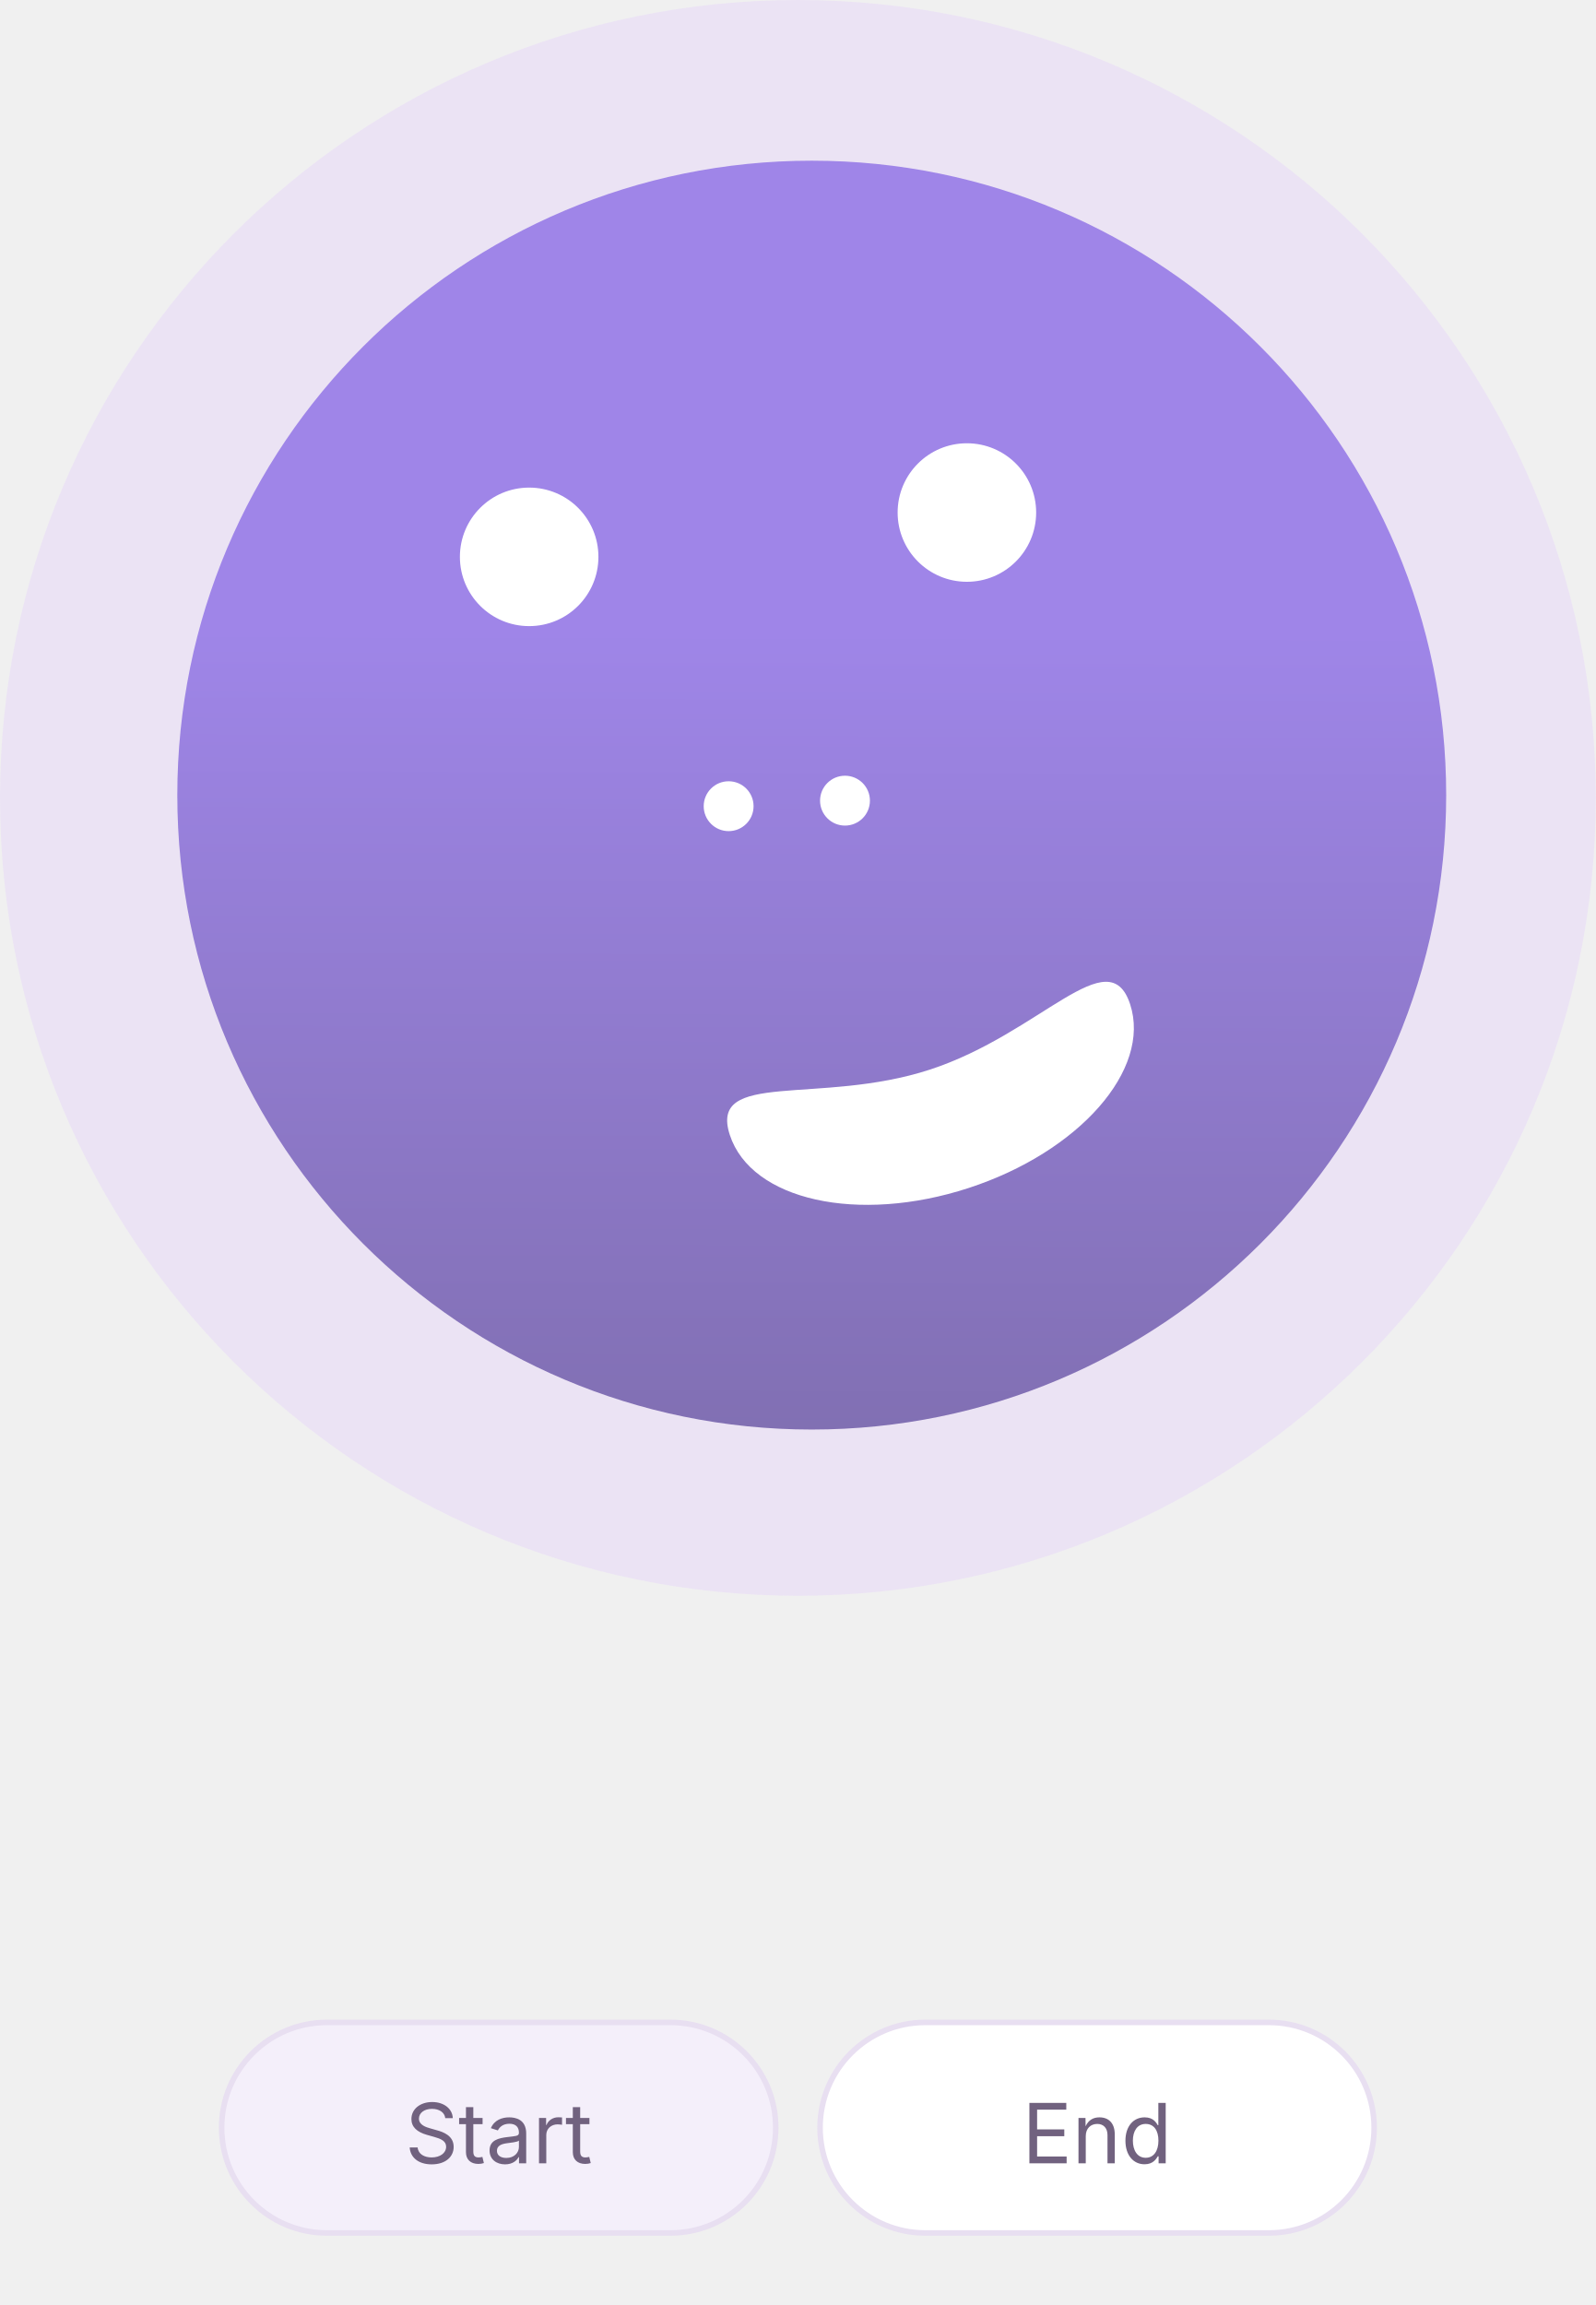
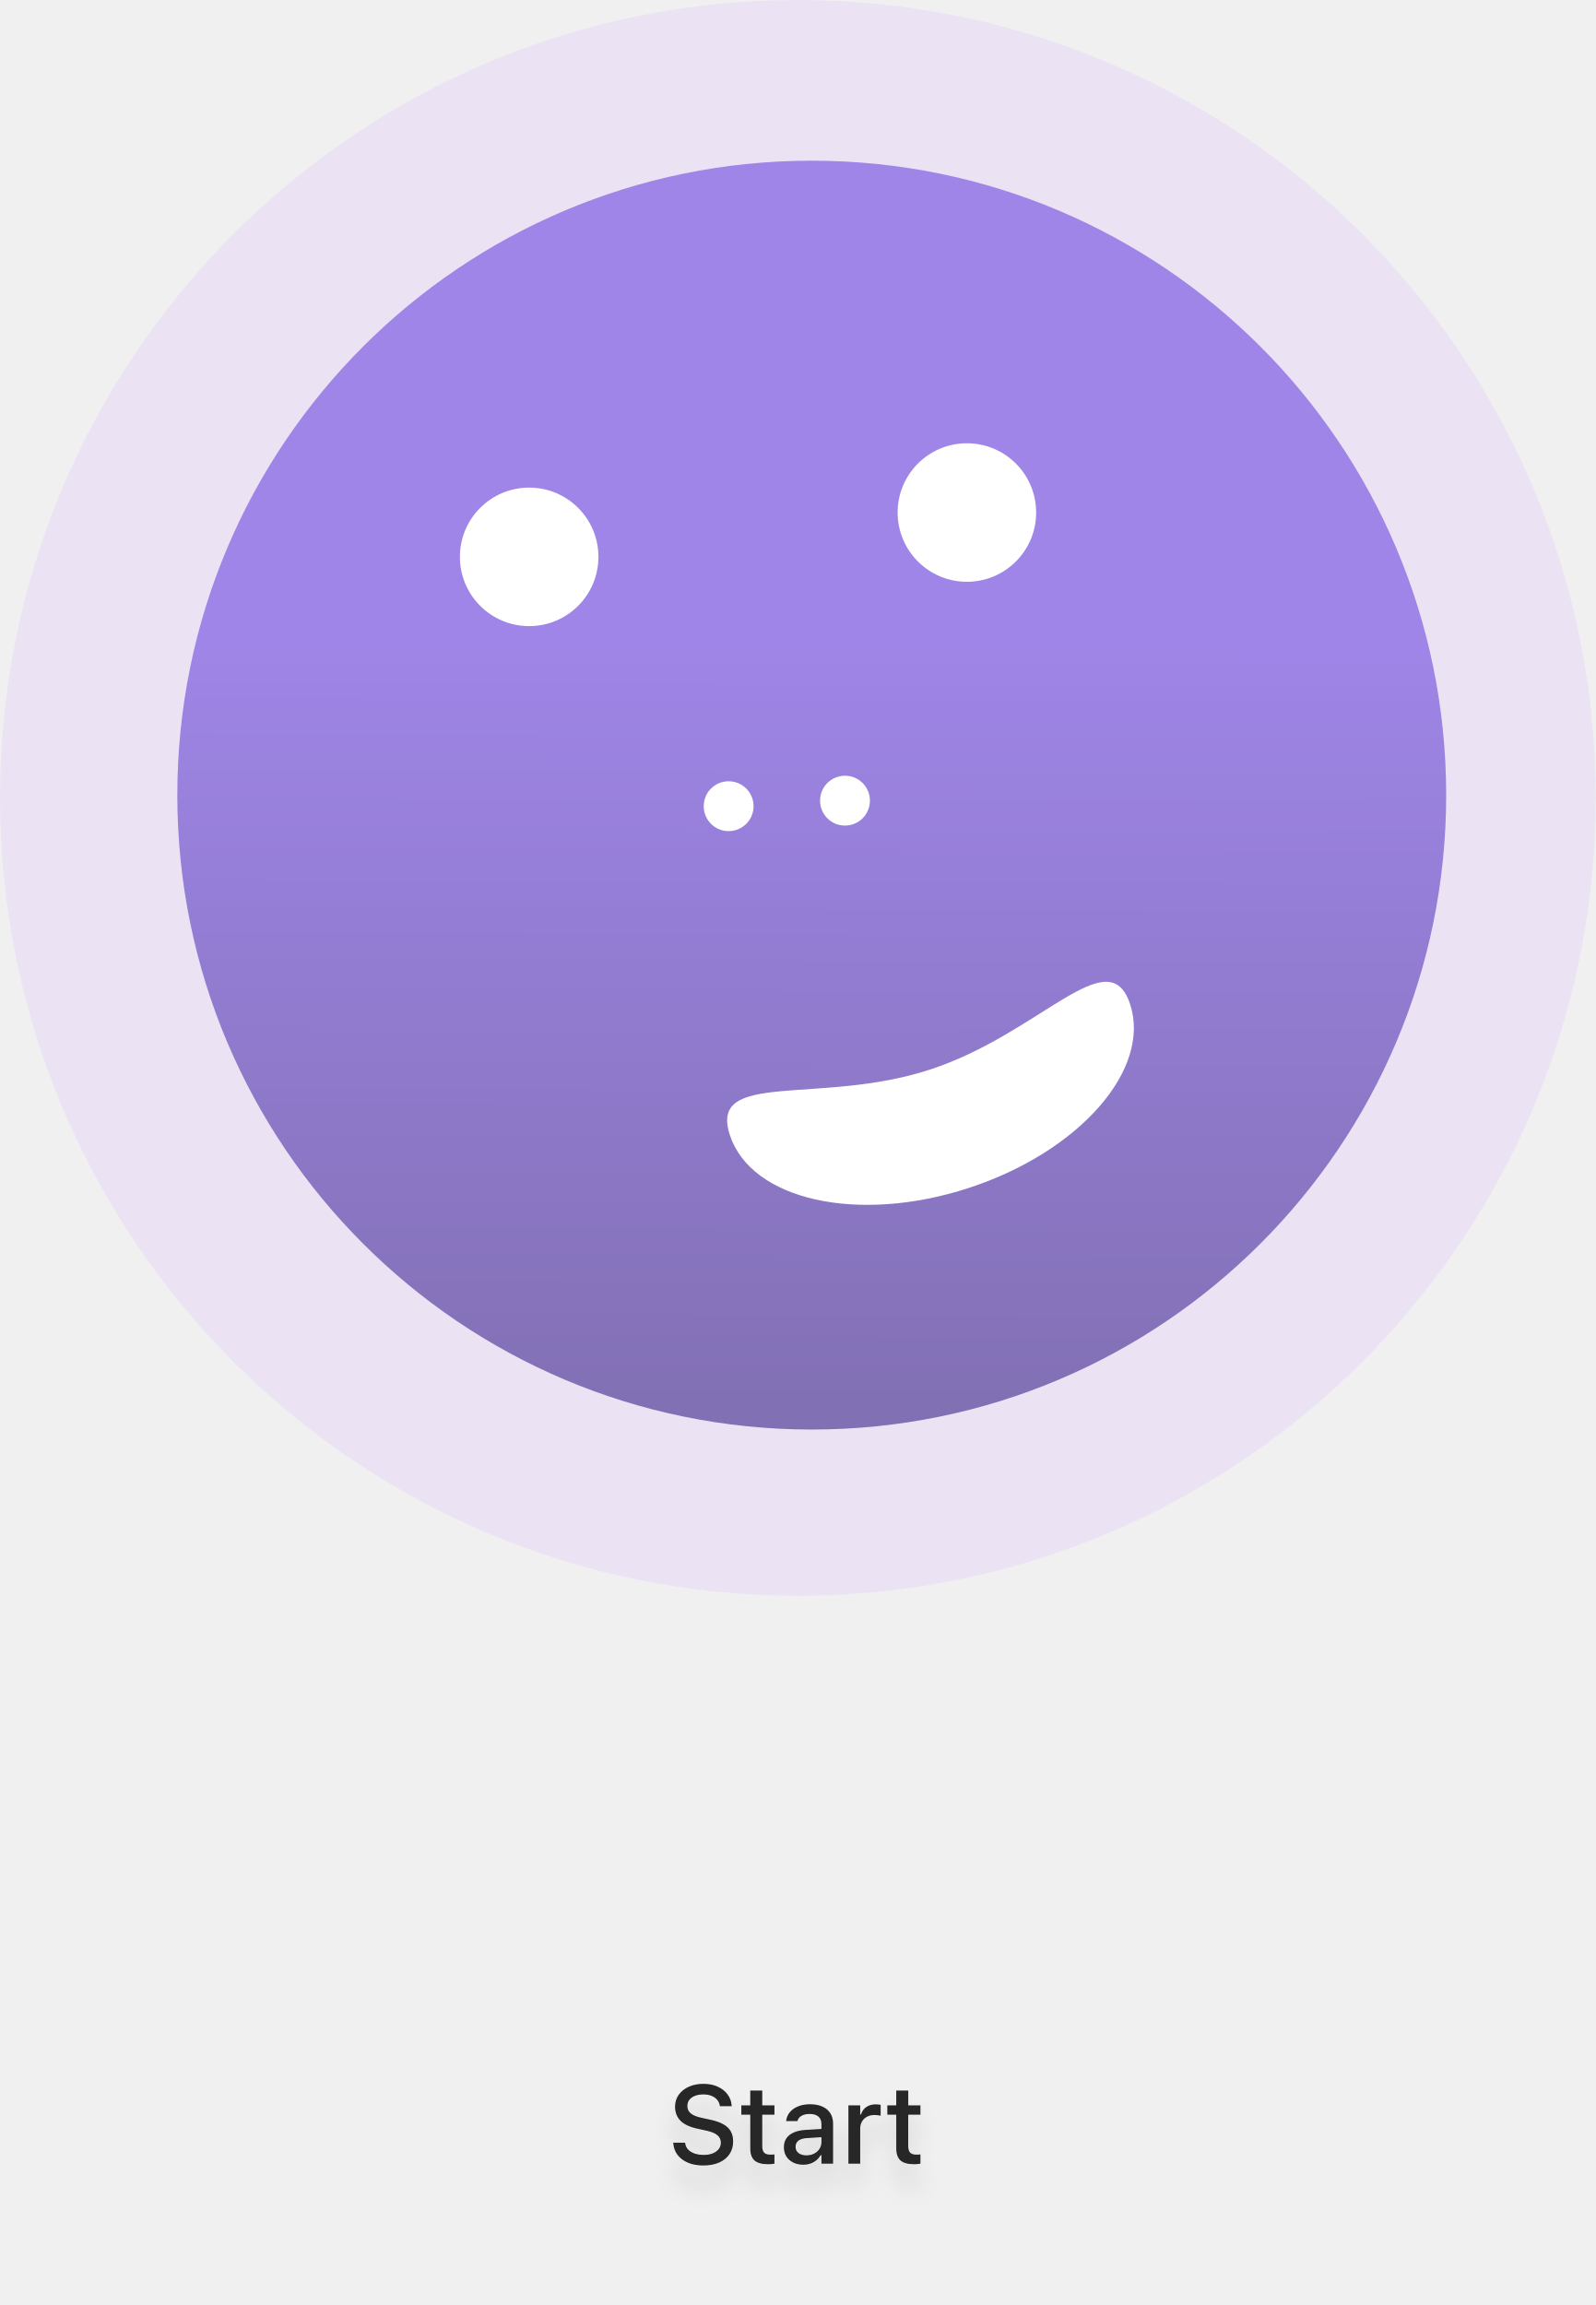
<svg xmlns="http://www.w3.org/2000/svg" id="iw-breathing" data-breathing-scene="true" width="288" height="416" viewBox="0 0 288 416" fill="none" role="group" aria-labelledby="breath-title breath-description">
  <style>
#iw-breathing{display:block;max-width:100%;height:auto;overflow:visible;font-family:-apple-system,BlinkMacSystemFont,"Segoe UI",sans-serif}
#iw-breathing .breath-control{cursor:pointer;outline:none}
#iw-breathing .breath-control:focus-visible rect{stroke:#805fe3;stroke-width:2}
- #iw-breathing .breath-control:hover rect{fill:#eee6f9}
+ #iw-breathing .breath-control:hover{opacity:.85}
#iw-breathing .breath-control text{pointer-events:none;font-size:15px;font-weight:400;fill:#71627f;text-anchor:middle;dominant-baseline:middle}
</style>
  <defs>
    <linearGradient id="breath-core-gradient" x1="147" y1="84.5" x2="146.5" y2="258" gradientUnits="userSpaceOnUse">
      <stop offset="0.167" stop-color="#805FE3" />
      <stop offset="1" stop-color="#564098" />
    </linearGradient>
  </defs>
  <circle id="breath-halo" cx="144" cy="144" r="144" fill="#E1C5FF" fill-opacity="0.3" />
  <circle id="breath-core" cx="146.5" cy="143.5" r="114.5" fill="url(#breath-core-gradient)" fill-opacity="0.71" />
  <g id="breath-features" fill="white">
    <path id="breath-eye-left" d="M108.0,100.5C108.0,107.404,102.404,113.0,95.5,113.0,88.596,113.0,83.0,107.404,83.0,100.5,83.0,93.596,88.596,88.0,95.5,88.0,102.404,88.0,108.0,93.596,108.0,100.5Z" />
    <path id="breath-eye-right" d="M187.0,92.5C187.0,99.404,181.404,105.0,174.5,105.0,167.596,105.0,162.0,99.404,162.0,92.5,162.0,85.596,167.596,80.0,174.5,80.0,181.404,80.0,187.0,85.596,187.0,92.5Z" />
    <g id="breath-nose-features">
      <path id="breath-nose-left-shape" d="M136.0,145.5C136.0,143.015,133.985,141.0,131.5,141.0,129.015,141.0,127.0,143.015,127.0,145.5,127.0,147.985,129.015,150.0,131.5,150.0,133.985,150.0,136.0,147.985,136.0,145.5L136.0,145.5Z" />
      <path id="breath-nose-right-shape" d="M148.0,144.5C148.0,142.015,150.015,140.0,152.5,140.0,154.985,140.0,157.0,142.015,157.0,144.5,157.0,146.985,154.985,149.0,152.5,149.0,150.015,149.0,148.0,146.985,148.0,144.5L148.0,144.5Z" />
      <path id="breath-nose-outline" d="M140.568 121.294C134.168 113.694 147.567 89.793 177.068 115.294C183.401 107.793 198.467 94.693 208.067 102.293C217.667 109.893 213.734 118.127 210.567 121.294" stroke="#805FE3" stroke-width="0" fill="none" />
    </g>
    <path id="breath-mouth" d="M203.961,181.246C207.814,193.049,194.763,207.896,174.812,214.408,154.861,220.92,135.565,216.631,131.712,204.827,127.86,193.024,147.886,199.548,167.837,193.036,187.788,186.524,200.109,169.442,203.961,181.246Z" />
  </g>
  <g fill="none" stroke="#E8BE55" stroke-width="2.2" stroke-linecap="round" stroke-dasharray="16 13" aria-hidden="true">
    <g id="breath-wind-inhale" opacity="0">
      <path class="breath-wind-line" d="M67 81C56 79 47 65 33 64S14 52 7 43" />
      <path class="breath-wind-line" d="M55 102C39 96 33 83 21 83S5 76 -1 67" />
      <path class="breath-wind-line" d="M46 123C32 118 24 108 11 107S-1 100 -6 94" />
    </g>
    <g id="breath-wind-exhale" opacity="0" transform="translate(288 288) rotate(180)">
      <path class="breath-wind-line" d="M67 81C56 79 47 65 33 64S14 52 7 43" />
      <path class="breath-wind-line" d="M55 102C39 96 33 83 21 83S5 76 -1 67" />
      <path class="breath-wind-line" d="M46 123C32 118 24 108 11 107S-1 100 -6 94" />
    </g>
  </g>
  <g id="breath-label-inhale" transform="translate(106.5 312)" opacity="0" aria-hidden="true">
    <path d="M8.7 17.45C9.1 17.45 9.383 17.55 9.55 17.75C9.717 17.933 9.8 18.208 9.8 18.575C9.8 19.341 9.425 19.725 8.675 19.725L1.125 19.625C0.458 19.608 0.125 19.225 0.125 18.475C0.125 18.091 0.225 17.808 0.425 17.625C0.625 17.442 0.875 17.35 1.175 17.35L3.775 17.375C4.025 13.191 4.158 8.85 4.175 4.35C3.575 4.366 2.75 4.416 1.7 4.5L0.9 4.55C0.633 4.55 0.417 4.45 0.25 4.25C0.083 4.05 0 3.775 0 3.425C0 3.058 0.083 2.791 0.25 2.625C0.433 2.441 0.683 2.325 1 2.275C1.3 2.241 1.917 2.2 2.85 2.15C3.783 2.1 4.7 2.066 5.6 2.05C6.917 2.05 7.992 2.1 8.825 2.2C9.475 2.283 9.8 2.658 9.8 3.325C9.8 3.658 9.708 3.925 9.525 4.125C9.358 4.325 9.1 4.425 8.75 4.425L8 4.4L6.675 4.325C6.675 9.258 6.525 13.625 6.225 17.425L8.7 17.45ZM18.798 7.05C20.215 7.05 21.29 7.558 22.023 8.575C22.773 9.575 23.148 11.075 23.148 13.075V18.85C23.148 19.166 23.04 19.408 22.823 19.575C22.606 19.725 22.314 19.8 21.948 19.8C21.581 19.8 21.273 19.725 21.023 19.575C20.773 19.425 20.648 19.2 20.648 18.9L20.673 13.05C20.673 11.666 20.515 10.666 20.198 10.05C19.898 9.416 19.356 9.1 18.573 9.1C17.073 9.1 16.098 10.3 15.648 12.7C15.498 13.433 15.423 14.316 15.423 15.35L15.448 18.9C15.448 19.2 15.339 19.433 15.123 19.6C14.906 19.75 14.614 19.825 14.248 19.825C13.848 19.825 13.531 19.741 13.298 19.575C13.081 19.392 12.973 19.166 12.973 18.9C12.973 17.233 12.94 15.3 12.873 13.1C12.839 11.8 12.823 10.9 12.823 10.4C12.806 10.033 12.748 9.75 12.648 9.55C12.565 9.333 12.398 9.016 12.148 8.6C12.081 8.433 12.048 8.291 12.048 8.175C12.048 7.925 12.19 7.691 12.473 7.475C12.756 7.258 13.031 7.15 13.298 7.15C13.581 7.15 13.856 7.333 14.123 7.7C14.573 8.35 14.798 8.941 14.798 9.475V9.775C15.098 8.991 15.565 8.341 16.198 7.825C16.848 7.308 17.715 7.05 18.798 7.05ZM37.337 10.3C37.553 11.216 37.703 12.375 37.786 13.775C37.886 15.158 37.937 16.841 37.937 18.825C37.937 19.091 37.812 19.317 37.562 19.5C37.328 19.683 37.036 19.775 36.687 19.775C36.337 19.775 36.045 19.683 35.812 19.5C35.578 19.317 35.462 19.05 35.462 18.7C35.462 14.5 35.295 11.808 34.962 10.625C34.795 10.025 34.545 9.6 34.212 9.35C33.878 9.083 33.453 8.95 32.937 8.95C31.787 8.95 30.903 9.416 30.287 10.35C29.686 11.267 29.387 12.358 29.387 13.625V18.85C29.387 19.116 29.27 19.333 29.037 19.5C28.803 19.666 28.512 19.75 28.162 19.75C27.795 19.75 27.495 19.666 27.262 19.5C27.028 19.317 26.912 19.091 26.912 18.825C26.912 15.458 26.953 12.233 27.037 9.15C27.103 6.766 27.236 4.133 27.436 1.25C27.486 0.533 27.895 0.175 28.662 0.175C29.028 0.175 29.311 0.258 29.512 0.425C29.728 0.575 29.828 0.8 29.811 1.1L29.561 5.9L29.412 8.65C29.811 8.133 30.337 7.708 30.986 7.375C31.637 7.041 32.42 6.875 33.337 6.875C34.437 6.875 35.303 7.158 35.937 7.725C36.57 8.275 37.036 9.133 37.337 10.3ZM52.319 17.8C52.569 17.833 52.761 17.916 52.894 18.05C53.044 18.183 53.119 18.408 53.119 18.725C53.119 19.025 53.044 19.275 52.894 19.475C52.744 19.675 52.536 19.775 52.269 19.775C51.586 19.775 51.069 19.675 50.719 19.475C50.386 19.275 50.078 18.9 49.794 18.35C49.094 19.483 47.794 20.05 45.894 20.05C43.961 20.05 42.536 19.466 41.619 18.3C40.703 17.116 40.244 15.65 40.244 13.9C40.244 12.733 40.478 11.658 40.944 10.675C41.411 9.691 42.094 8.908 42.994 8.325C43.894 7.741 44.944 7.45 46.144 7.45C46.911 7.45 47.586 7.6 48.169 7.9C48.769 8.2 49.219 8.608 49.519 9.125L49.594 8.5C49.661 7.9 50.019 7.6 50.669 7.6C51.103 7.6 51.411 7.7 51.594 7.9C51.778 8.083 51.853 8.316 51.819 8.6C51.653 9.85 51.553 10.791 51.519 11.425C51.469 12.025 51.444 12.808 51.444 13.775V15.425C51.444 16.291 51.486 16.892 51.569 17.225C51.669 17.558 51.919 17.75 52.319 17.8ZM48.994 15.425C49.011 14.675 49.019 13.65 49.019 12.35C49.019 11.666 48.869 11.108 48.569 10.675C48.286 10.242 47.928 9.925 47.494 9.725C47.078 9.525 46.653 9.425 46.219 9.425C45.469 9.425 44.828 9.65 44.294 10.1C43.778 10.533 43.386 11.091 43.119 11.775C42.869 12.458 42.744 13.166 42.744 13.9C42.744 15.017 43.003 15.992 43.519 16.825C44.053 17.642 44.878 18.05 45.994 18.05C46.878 18.05 47.594 17.825 48.144 17.375C48.694 16.925 48.978 16.275 48.994 15.425ZM57.572 19.575C57.206 19.575 56.914 19.475 56.697 19.275C56.481 19.075 56.372 18.817 56.372 18.5L56.222 1.1C56.222 0.766 56.339 0.5 56.572 0.3C56.822 0.1 57.131 -0 57.497 -0C57.864 -0 58.156 0.1 58.372 0.3C58.589 0.5 58.697 0.758 58.697 1.075L58.822 18.475C58.822 18.808 58.706 19.075 58.472 19.275C58.239 19.475 57.939 19.575 57.572 19.575ZM68.843 19.95C67.427 19.95 66.21 19.658 65.193 19.075C64.193 18.491 63.435 17.708 62.918 16.725C62.418 15.742 62.168 14.658 62.168 13.475C62.168 12.258 62.443 11.158 62.993 10.175C63.543 9.175 64.318 8.391 65.318 7.825C66.318 7.241 67.46 6.95 68.743 6.95C69.876 6.95 70.893 7.183 71.793 7.65C72.71 8.1 73.427 8.741 73.943 9.575C74.46 10.408 74.718 11.358 74.718 12.425C74.718 12.992 74.635 13.4 74.468 13.65C74.302 13.883 73.96 14.008 73.443 14.025L64.418 14.15C64.418 14.7 64.593 15.267 64.943 15.85C65.293 16.433 65.793 16.925 66.443 17.325C67.11 17.708 67.885 17.9 68.768 17.9C69.401 17.9 69.935 17.817 70.368 17.65C70.818 17.466 71.177 17.258 71.443 17.025C71.71 16.775 72.026 16.45 72.393 16.05C72.576 15.867 72.81 15.775 73.093 15.775C73.36 15.775 73.61 15.883 73.843 16.1C74.093 16.3 74.218 16.533 74.218 16.8C74.218 17.017 74.143 17.225 73.993 17.425C73.526 18.091 72.901 18.683 72.118 19.2C71.335 19.7 70.243 19.95 68.843 19.95ZM72.368 12.25C72.468 12.25 72.535 12.225 72.568 12.175C72.618 12.108 72.643 12.017 72.643 11.9C72.643 11.017 72.268 10.3 71.518 9.75C70.785 9.183 69.86 8.9 68.743 8.9C67.893 8.9 67.135 9.1 66.468 9.5C65.818 9.9 65.31 10.383 64.943 10.95C64.593 11.5 64.418 11.983 64.418 12.4L72.368 12.25Z" fill="#805FE3" />
  </g>
  <g id="breath-label-exhale" transform="translate(105.5 312)" opacity="0" aria-hidden="true">
    <path d="M11 17.1C11.434 17.05 11.767 17.125 12 17.325C12.233 17.508 12.35 17.8 12.35 18.2C12.35 18.817 12.034 19.192 11.4 19.325C10.717 19.458 9.417 19.525 7.5 19.525H6.675C5.625 19.525 4.667 19.508 3.8 19.475C2.95 19.425 1.959 19.333 0.825 19.2C0.275 19.133 0 18.783 0 18.15C0 17.833 0.067 17.575 0.2 17.375C0.334 17.175 0.525 17.067 0.775 17.05H1.125C1.342 15.55 1.467 13.767 1.5 11.7H1.25C0.6 11.7 0.275 11.316 0.275 10.55C0.275 9.816 0.575 9.45 1.175 9.45H1.5V6.325V4.625C1 4.491 0.75 4.15 0.75 3.6C0.75 3.2 0.859 2.925 1.075 2.775C1.292 2.625 1.6 2.525 2 2.475C2.884 2.375 4.334 2.325 6.35 2.325C8.7 2.325 10.383 2.4 11.4 2.55C11.733 2.6 12 2.7 12.2 2.85C12.4 3 12.5 3.25 12.5 3.6C12.5 3.966 12.409 4.258 12.225 4.475C12.042 4.675 11.8 4.758 11.5 4.725C9.867 4.591 8.392 4.525 7.075 4.525C5.892 4.525 4.842 4.566 3.925 4.65L4.025 9.475L5.325 9.5C6.459 9.5 7.425 9.525 8.225 9.575L9.7 9.6C10.233 9.6 10.5 9.958 10.5 10.675C10.5 11.025 10.425 11.308 10.275 11.525C10.142 11.725 9.942 11.825 9.675 11.825L8.35 11.8C7.55 11.75 6.534 11.725 5.3 11.725H4C3.984 13.525 3.859 15.35 3.625 17.2C4.625 17.283 5.75 17.325 7 17.325C7.85 17.325 8.55 17.308 9.1 17.275C9.65 17.241 10.284 17.183 11 17.1ZM25.168 18.25C25.302 18.433 25.368 18.6 25.368 18.75C25.368 19.05 25.235 19.317 24.968 19.55C24.702 19.767 24.418 19.875 24.118 19.875C23.802 19.875 23.552 19.75 23.368 19.5L19.843 14.95C18.81 16.45 17.76 17.958 16.693 19.475C16.493 19.758 16.193 19.9 15.793 19.9C15.46 19.9 15.168 19.791 14.918 19.575C14.685 19.341 14.568 19.083 14.568 18.8C14.568 18.666 14.602 18.533 14.668 18.4C15.235 17.65 16.485 15.892 18.418 13.125L14.893 8.5C14.81 8.383 14.768 8.25 14.768 8.1C14.768 7.833 14.91 7.583 15.193 7.35C15.477 7.116 15.76 7 16.043 7C16.36 7 16.585 7.1 16.718 7.3L17.493 8.3C18.06 9 18.81 9.966 19.743 11.2L21.368 8.875L22.468 7.3C22.618 7.083 22.81 6.975 23.043 6.975C23.377 6.975 23.685 7.108 23.968 7.375C24.252 7.641 24.393 7.908 24.393 8.175C24.393 8.275 24.368 8.366 24.318 8.45L24.018 8.875L21.168 13.05L25.168 18.25ZM38.96 10.3C39.176 11.216 39.326 12.375 39.41 13.775C39.51 15.158 39.56 16.841 39.56 18.825C39.56 19.091 39.435 19.317 39.185 19.5C38.951 19.683 38.66 19.775 38.31 19.775C37.96 19.775 37.668 19.683 37.435 19.5C37.201 19.317 37.085 19.05 37.085 18.7C37.085 14.5 36.918 11.808 36.585 10.625C36.418 10.025 36.168 9.6 35.835 9.35C35.501 9.083 35.076 8.95 34.56 8.95C33.41 8.95 32.526 9.416 31.91 10.35C31.31 11.267 31.01 12.358 31.01 13.625V18.85C31.01 19.116 30.893 19.333 30.66 19.5C30.426 19.666 30.135 19.75 29.785 19.75C29.418 19.75 29.118 19.666 28.885 19.5C28.651 19.317 28.535 19.091 28.535 18.825C28.535 15.458 28.576 12.233 28.66 9.15C28.726 6.766 28.86 4.133 29.06 1.25C29.11 0.533 29.518 0.175 30.285 0.175C30.651 0.175 30.935 0.258 31.135 0.425C31.351 0.575 31.451 0.8 31.435 1.1L31.185 5.9L31.035 8.65C31.435 8.133 31.96 7.708 32.61 7.375C33.26 7.041 34.043 6.875 34.96 6.875C36.06 6.875 36.926 7.158 37.56 7.725C38.193 8.275 38.66 9.133 38.96 10.3ZM53.942 17.8C54.192 17.833 54.384 17.916 54.517 18.05C54.667 18.183 54.742 18.408 54.742 18.725C54.742 19.025 54.667 19.275 54.517 19.475C54.367 19.675 54.159 19.775 53.892 19.775C53.209 19.775 52.692 19.675 52.342 19.475C52.009 19.275 51.701 18.9 51.417 18.35C50.717 19.483 49.417 20.05 47.517 20.05C45.584 20.05 44.159 19.466 43.242 18.3C42.326 17.116 41.867 15.65 41.867 13.9C41.867 12.733 42.101 11.658 42.567 10.675C43.034 9.691 43.717 8.908 44.617 8.325C45.517 7.741 46.567 7.45 47.767 7.45C48.534 7.45 49.209 7.6 49.792 7.9C50.392 8.2 50.842 8.608 51.142 9.125L51.217 8.5C51.284 7.9 51.642 7.6 52.292 7.6C52.726 7.6 53.034 7.7 53.217 7.9C53.401 8.083 53.476 8.316 53.442 8.6C53.276 9.85 53.176 10.791 53.142 11.425C53.092 12.025 53.067 12.808 53.067 13.775V15.425C53.067 16.291 53.109 16.892 53.192 17.225C53.292 17.558 53.542 17.75 53.942 17.8ZM50.617 15.425C50.634 14.675 50.642 13.65 50.642 12.35C50.642 11.666 50.492 11.108 50.192 10.675C49.909 10.242 49.551 9.925 49.117 9.725C48.701 9.525 48.276 9.425 47.842 9.425C47.092 9.425 46.451 9.65 45.917 10.1C45.401 10.533 45.009 11.091 44.742 11.775C44.492 12.458 44.367 13.166 44.367 13.9C44.367 15.017 44.626 15.992 45.142 16.825C45.676 17.642 46.501 18.05 47.617 18.05C48.501 18.05 49.217 17.825 49.767 17.375C50.317 16.925 50.601 16.275 50.617 15.425ZM59.195 19.575C58.829 19.575 58.537 19.475 58.32 19.275C58.104 19.075 57.995 18.817 57.995 18.5L57.845 1.1C57.845 0.766 57.962 0.5 58.195 0.3C58.445 0.1 58.754 -0 59.12 -0C59.487 -0 59.779 0.1 59.995 0.3C60.212 0.5 60.32 0.758 60.32 1.075L60.445 18.475C60.445 18.808 60.329 19.075 60.095 19.275C59.862 19.475 59.562 19.575 59.195 19.575ZM70.466 19.95C69.049 19.95 67.833 19.658 66.816 19.075C65.816 18.491 65.058 17.708 64.541 16.725C64.041 15.742 63.791 14.658 63.791 13.475C63.791 12.258 64.066 11.158 64.616 10.175C65.166 9.175 65.941 8.391 66.941 7.825C67.941 7.241 69.083 6.95 70.366 6.95C71.499 6.95 72.516 7.183 73.416 7.65C74.333 8.1 75.049 8.741 75.566 9.575C76.083 10.408 76.341 11.358 76.341 12.425C76.341 12.992 76.258 13.4 76.091 13.65C75.924 13.883 75.583 14.008 75.066 14.025L66.041 14.15C66.041 14.7 66.216 15.267 66.566 15.85C66.916 16.433 67.416 16.925 68.066 17.325C68.733 17.708 69.508 17.9 70.391 17.9C71.025 17.9 71.558 17.817 71.991 17.65C72.441 17.466 72.799 17.258 73.066 17.025C73.333 16.775 73.65 16.45 74.016 16.05C74.2 15.867 74.433 15.775 74.716 15.775C74.983 15.775 75.233 15.883 75.466 16.1C75.716 16.3 75.841 16.533 75.841 16.8C75.841 17.017 75.766 17.225 75.616 17.425C75.15 18.091 74.525 18.683 73.741 19.2C72.958 19.7 71.866 19.95 70.466 19.95ZM73.991 12.25C74.091 12.25 74.158 12.225 74.191 12.175C74.241 12.108 74.266 12.017 74.266 11.9C74.266 11.017 73.891 10.3 73.141 9.75C72.408 9.183 71.483 8.9 70.366 8.9C69.516 8.9 68.758 9.1 68.091 9.5C67.441 9.9 66.933 10.383 66.566 10.95C66.216 11.5 66.041 11.983 66.041 12.4L73.991 12.25Z" fill="#805FE3" />
  </g>
-   <g id="breath-start" class="breath-control" role="button" tabindex="0" aria-label="Start breathing" aria-disabled="false">
-     <rect x="40" y="365" width="100" height="38" rx="19" fill="#F4EFFA" stroke="#E8DFF1" />
-     <text id="breath-start-text" x="90" y="385">Start</text>
-   </g>
-   <g id="breath-end" class="breath-control" role="button" tabindex="0" aria-label="End breathing">
-     <rect x="148" y="365" width="100" height="38" rx="19" fill="#FFFFFF" stroke="#E8DFF1" />
-     <text x="198" y="385">End</text>
+   <g id="breath-toggle" class="breath-control" transform="translate(50 365)" role="button" tabindex="0" aria-label="Start breathing" aria-pressed="false" aria-disabled="false">
+     <rect width="188" height="45" rx="22.5" fill="transparent" />
+     <g id="breath-start-art">
+       <svg width="188" height="45" viewBox="0 0 188 45" fill="none" aria-hidden="true" focusable="false">
+         <g filter="url(#iw-breath-start-filter0_d_714_130)">
+           <path d="M76.936 25.822C75.874 25.822 74.95 25.656 74.162 25.324C73.374 24.986 72.749 24.52 72.287 23.928C71.831 23.329 71.571 22.629 71.506 21.828L71.496 21.701H73.654L73.664 21.809C73.716 22.238 73.885 22.609 74.172 22.922C74.465 23.234 74.856 23.479 75.344 23.654C75.838 23.824 76.398 23.908 77.023 23.908C77.629 23.908 78.159 23.817 78.615 23.635C79.078 23.453 79.439 23.195 79.699 22.863C79.96 22.531 80.09 22.147 80.09 21.711V21.701C80.09 21.154 79.885 20.708 79.475 20.363C79.071 20.012 78.4 19.735 77.463 19.533L75.93 19.201C74.51 18.895 73.472 18.413 72.814 17.756C72.157 17.092 71.828 16.242 71.828 15.207V15.197C71.835 14.383 72.056 13.671 72.492 13.059C72.928 12.44 73.531 11.958 74.299 11.613C75.067 11.262 75.949 11.086 76.945 11.086C77.935 11.086 78.801 11.258 79.543 11.604C80.292 11.942 80.881 12.408 81.311 13C81.747 13.586 81.991 14.25 82.043 14.992L82.053 15.129H79.924L79.904 15.012C79.839 14.608 79.676 14.257 79.416 13.957C79.162 13.658 78.82 13.423 78.391 13.254C77.967 13.078 77.473 12.993 76.906 13C76.353 13 75.861 13.085 75.432 13.254C75.002 13.417 74.663 13.654 74.416 13.967C74.175 14.279 74.055 14.654 74.055 15.09V15.1C74.055 15.62 74.253 16.053 74.65 16.398C75.054 16.744 75.708 17.014 76.613 17.209L78.147 17.541C79.13 17.749 79.927 18.026 80.539 18.371C81.151 18.716 81.6 19.143 81.887 19.65C82.173 20.158 82.316 20.764 82.316 21.467V21.477C82.316 22.369 82.095 23.14 81.652 23.791C81.216 24.436 80.594 24.937 79.787 25.295C78.986 25.646 78.036 25.822 76.936 25.822ZM88.635 25.598C87.508 25.598 86.688 25.373 86.174 24.924C85.659 24.475 85.402 23.742 85.402 22.727V16.652H83.791V14.973H85.402V12.297H87.57V14.973H89.768V16.652H87.57V22.307C87.57 22.86 87.684 23.257 87.912 23.498C88.147 23.739 88.514 23.859 89.016 23.859C89.165 23.859 89.296 23.856 89.406 23.85C89.517 23.837 89.637 23.827 89.768 23.82V25.5C89.611 25.526 89.436 25.549 89.24 25.568C89.045 25.588 88.843 25.598 88.635 25.598ZM94.963 25.686C94.286 25.686 93.684 25.555 93.156 25.295C92.635 25.035 92.222 24.67 91.916 24.201C91.617 23.726 91.467 23.169 91.467 22.531V22.512C91.467 21.887 91.62 21.353 91.926 20.91C92.232 20.461 92.678 20.109 93.264 19.855C93.85 19.595 94.559 19.442 95.393 19.396L99.299 19.162V20.656L95.676 20.881C94.973 20.92 94.449 21.073 94.103 21.34C93.758 21.607 93.586 21.971 93.586 22.434V22.453C93.586 22.935 93.768 23.312 94.133 23.586C94.497 23.853 94.966 23.986 95.539 23.986C96.053 23.986 96.516 23.882 96.926 23.674C97.336 23.459 97.658 23.172 97.893 22.814C98.127 22.456 98.244 22.049 98.244 21.594V18.322C98.244 17.749 98.062 17.307 97.697 16.994C97.339 16.682 96.812 16.525 96.115 16.525C95.516 16.525 95.031 16.636 94.66 16.857C94.289 17.072 94.045 17.372 93.928 17.756L93.908 17.805H91.877L91.887 17.717C91.965 17.137 92.189 16.626 92.561 16.184C92.938 15.741 93.433 15.396 94.045 15.148C94.663 14.895 95.38 14.768 96.193 14.768C97.072 14.768 97.821 14.911 98.439 15.197C99.064 15.477 99.54 15.881 99.865 16.408C100.191 16.929 100.354 17.554 100.354 18.283V25.5H98.244V23.967H98.107C97.899 24.325 97.639 24.634 97.326 24.895C97.014 25.148 96.659 25.344 96.262 25.48C95.865 25.617 95.432 25.686 94.963 25.686ZM103.117 25.5V14.973H105.246V16.613H105.383C105.565 16.034 105.887 15.585 106.35 15.266C106.812 14.947 107.382 14.787 108.059 14.787C108.228 14.787 108.391 14.797 108.547 14.816C108.71 14.836 108.84 14.855 108.938 14.875V16.838C108.775 16.799 108.602 16.77 108.42 16.75C108.238 16.724 108.046 16.711 107.844 16.711C107.323 16.711 106.867 16.815 106.477 17.023C106.086 17.225 105.783 17.515 105.568 17.893C105.354 18.264 105.246 18.703 105.246 19.211V25.5H103.117ZM114.982 25.598C113.856 25.598 113.036 25.373 112.521 24.924C112.007 24.475 111.75 23.742 111.75 22.727V16.652H110.139V14.973H111.75V12.297H113.918V14.973H116.115V16.652H113.918V22.307C113.918 22.86 114.032 23.257 114.26 23.498C114.494 23.739 114.862 23.859 115.363 23.859C115.513 23.859 115.643 23.856 115.754 23.85C115.865 23.837 115.985 23.827 116.115 23.82V25.5C115.959 25.526 115.783 25.549 115.588 25.568C115.393 25.588 115.191 25.598 114.982 25.598Z" fill="#272727" />
+         </g>
+         <defs>
+           <filter id="iw-breath-start-filter0_d_714_130" x="0" y="0" width="188" height="45" filterUnits="userSpaceOnUse" color-interpolation-filters="sRGB">
+             <feFlood flood-opacity="0" result="BackgroundImageFix" />
+             <feColorMatrix in="SourceAlpha" type="matrix" values="0 0 0 0 0 0 0 0 0 0 0 0 0 0 0 0 0 0 127 0" result="hardAlpha" />
+             <feOffset dy="4" />
+             <feGaussianBlur stdDeviation="2" />
+             <feComposite in2="hardAlpha" operator="out" />
+             <feColorMatrix type="matrix" values="0 0 0 0 0 0 0 0 0 0 0 0 0 0 0 0 0 0 0.09 0" />
+             <feBlend mode="normal" in2="BackgroundImageFix" result="effect1_dropShadow_714_130" />
+             <feBlend mode="normal" in="BackgroundImageFix" in2="effect1_dropShadow_714_130" result="BackgroundImageFix" />
+             <feBlend mode="normal" in="SourceGraphic" in2="BackgroundImageFix" result="shape" />
+           </filter>
+         </defs>
+       </svg>
+     </g>
+     <g id="breath-end-art" style="display:none">
+       <svg width="188" height="45" viewBox="0 0 188 45" fill="none" aria-hidden="true" focusable="false">
+         <g filter="url(#iw-breath-end-filter0_d_714_133)">
+           <path d="M77.65 25.5V11.408H86.606V13.303H79.848V17.414H86.244V19.23H79.848V23.605H86.606V25.5H77.65ZM89.301 25.5V14.973H91.43V16.564H91.566C91.827 16.011 92.211 15.575 92.719 15.256C93.233 14.93 93.878 14.768 94.652 14.768C95.831 14.768 96.732 15.109 97.357 15.793C97.989 16.477 98.305 17.44 98.305 18.684V25.5H96.186V19.162C96.186 18.303 96 17.658 95.629 17.229C95.258 16.799 94.688 16.584 93.92 16.584C93.412 16.584 92.969 16.698 92.592 16.926C92.221 17.147 91.934 17.463 91.732 17.873C91.531 18.283 91.43 18.768 91.43 19.328V25.5H89.301ZM104.906 25.686C104.021 25.686 103.249 25.464 102.592 25.021C101.934 24.572 101.426 23.941 101.068 23.127C100.71 22.313 100.531 21.353 100.531 20.246V20.227C100.531 19.113 100.71 18.15 101.068 17.336C101.426 16.522 101.931 15.894 102.582 15.451C103.24 15.008 104.011 14.787 104.896 14.787C105.385 14.787 105.837 14.865 106.254 15.021C106.677 15.171 107.051 15.386 107.377 15.666C107.702 15.946 107.96 16.278 108.148 16.662H108.285V10.891H110.414V25.5H108.285V23.811H108.148C107.947 24.201 107.686 24.537 107.367 24.816C107.048 25.096 106.68 25.311 106.264 25.461C105.854 25.611 105.401 25.686 104.906 25.686ZM105.492 23.869C106.072 23.869 106.573 23.723 106.996 23.43C107.419 23.13 107.745 22.71 107.973 22.17C108.201 21.63 108.314 20.988 108.314 20.246V20.227C108.314 19.478 108.197 18.833 107.963 18.293C107.735 17.753 107.41 17.336 106.986 17.043C106.57 16.75 106.072 16.604 105.492 16.604C104.919 16.604 104.421 16.75 103.998 17.043C103.581 17.336 103.259 17.753 103.031 18.293C102.81 18.827 102.699 19.471 102.699 20.227V20.246C102.699 20.995 102.81 21.639 103.031 22.18C103.259 22.72 103.581 23.137 103.998 23.43C104.415 23.723 104.913 23.869 105.492 23.869Z" fill="#272727" />
+         </g>
+         <defs>
+           <filter id="iw-breath-end-filter0_d_714_133" x="0" y="0" width="188" height="45" filterUnits="userSpaceOnUse" color-interpolation-filters="sRGB">
+             <feFlood flood-opacity="0" result="BackgroundImageFix" />
+             <feColorMatrix in="SourceAlpha" type="matrix" values="0 0 0 0 0 0 0 0 0 0 0 0 0 0 0 0 0 0 127 0" result="hardAlpha" />
+             <feOffset dy="4" />
+             <feGaussianBlur stdDeviation="2" />
+             <feComposite in2="hardAlpha" operator="out" />
+             <feColorMatrix type="matrix" values="0 0 0 0 0 0 0 0 0 0 0 0 0 0 0 0 0 0 0.09 0" />
+             <feBlend mode="normal" in2="BackgroundImageFix" result="effect1_dropShadow_714_133" />
+             <feBlend mode="normal" in="BackgroundImageFix" in2="effect1_dropShadow_714_133" result="BackgroundImageFix" />
+             <feBlend mode="normal" in="SourceGraphic" in2="BackgroundImageFix" result="shape" />
+           </filter>
+         </defs>
+       </svg>
+     </g>
  </g>
  <text id="breath-status" x="144" y="351" text-anchor="middle" font-size="0" aria-live="polite">Ready</text>
</svg>
